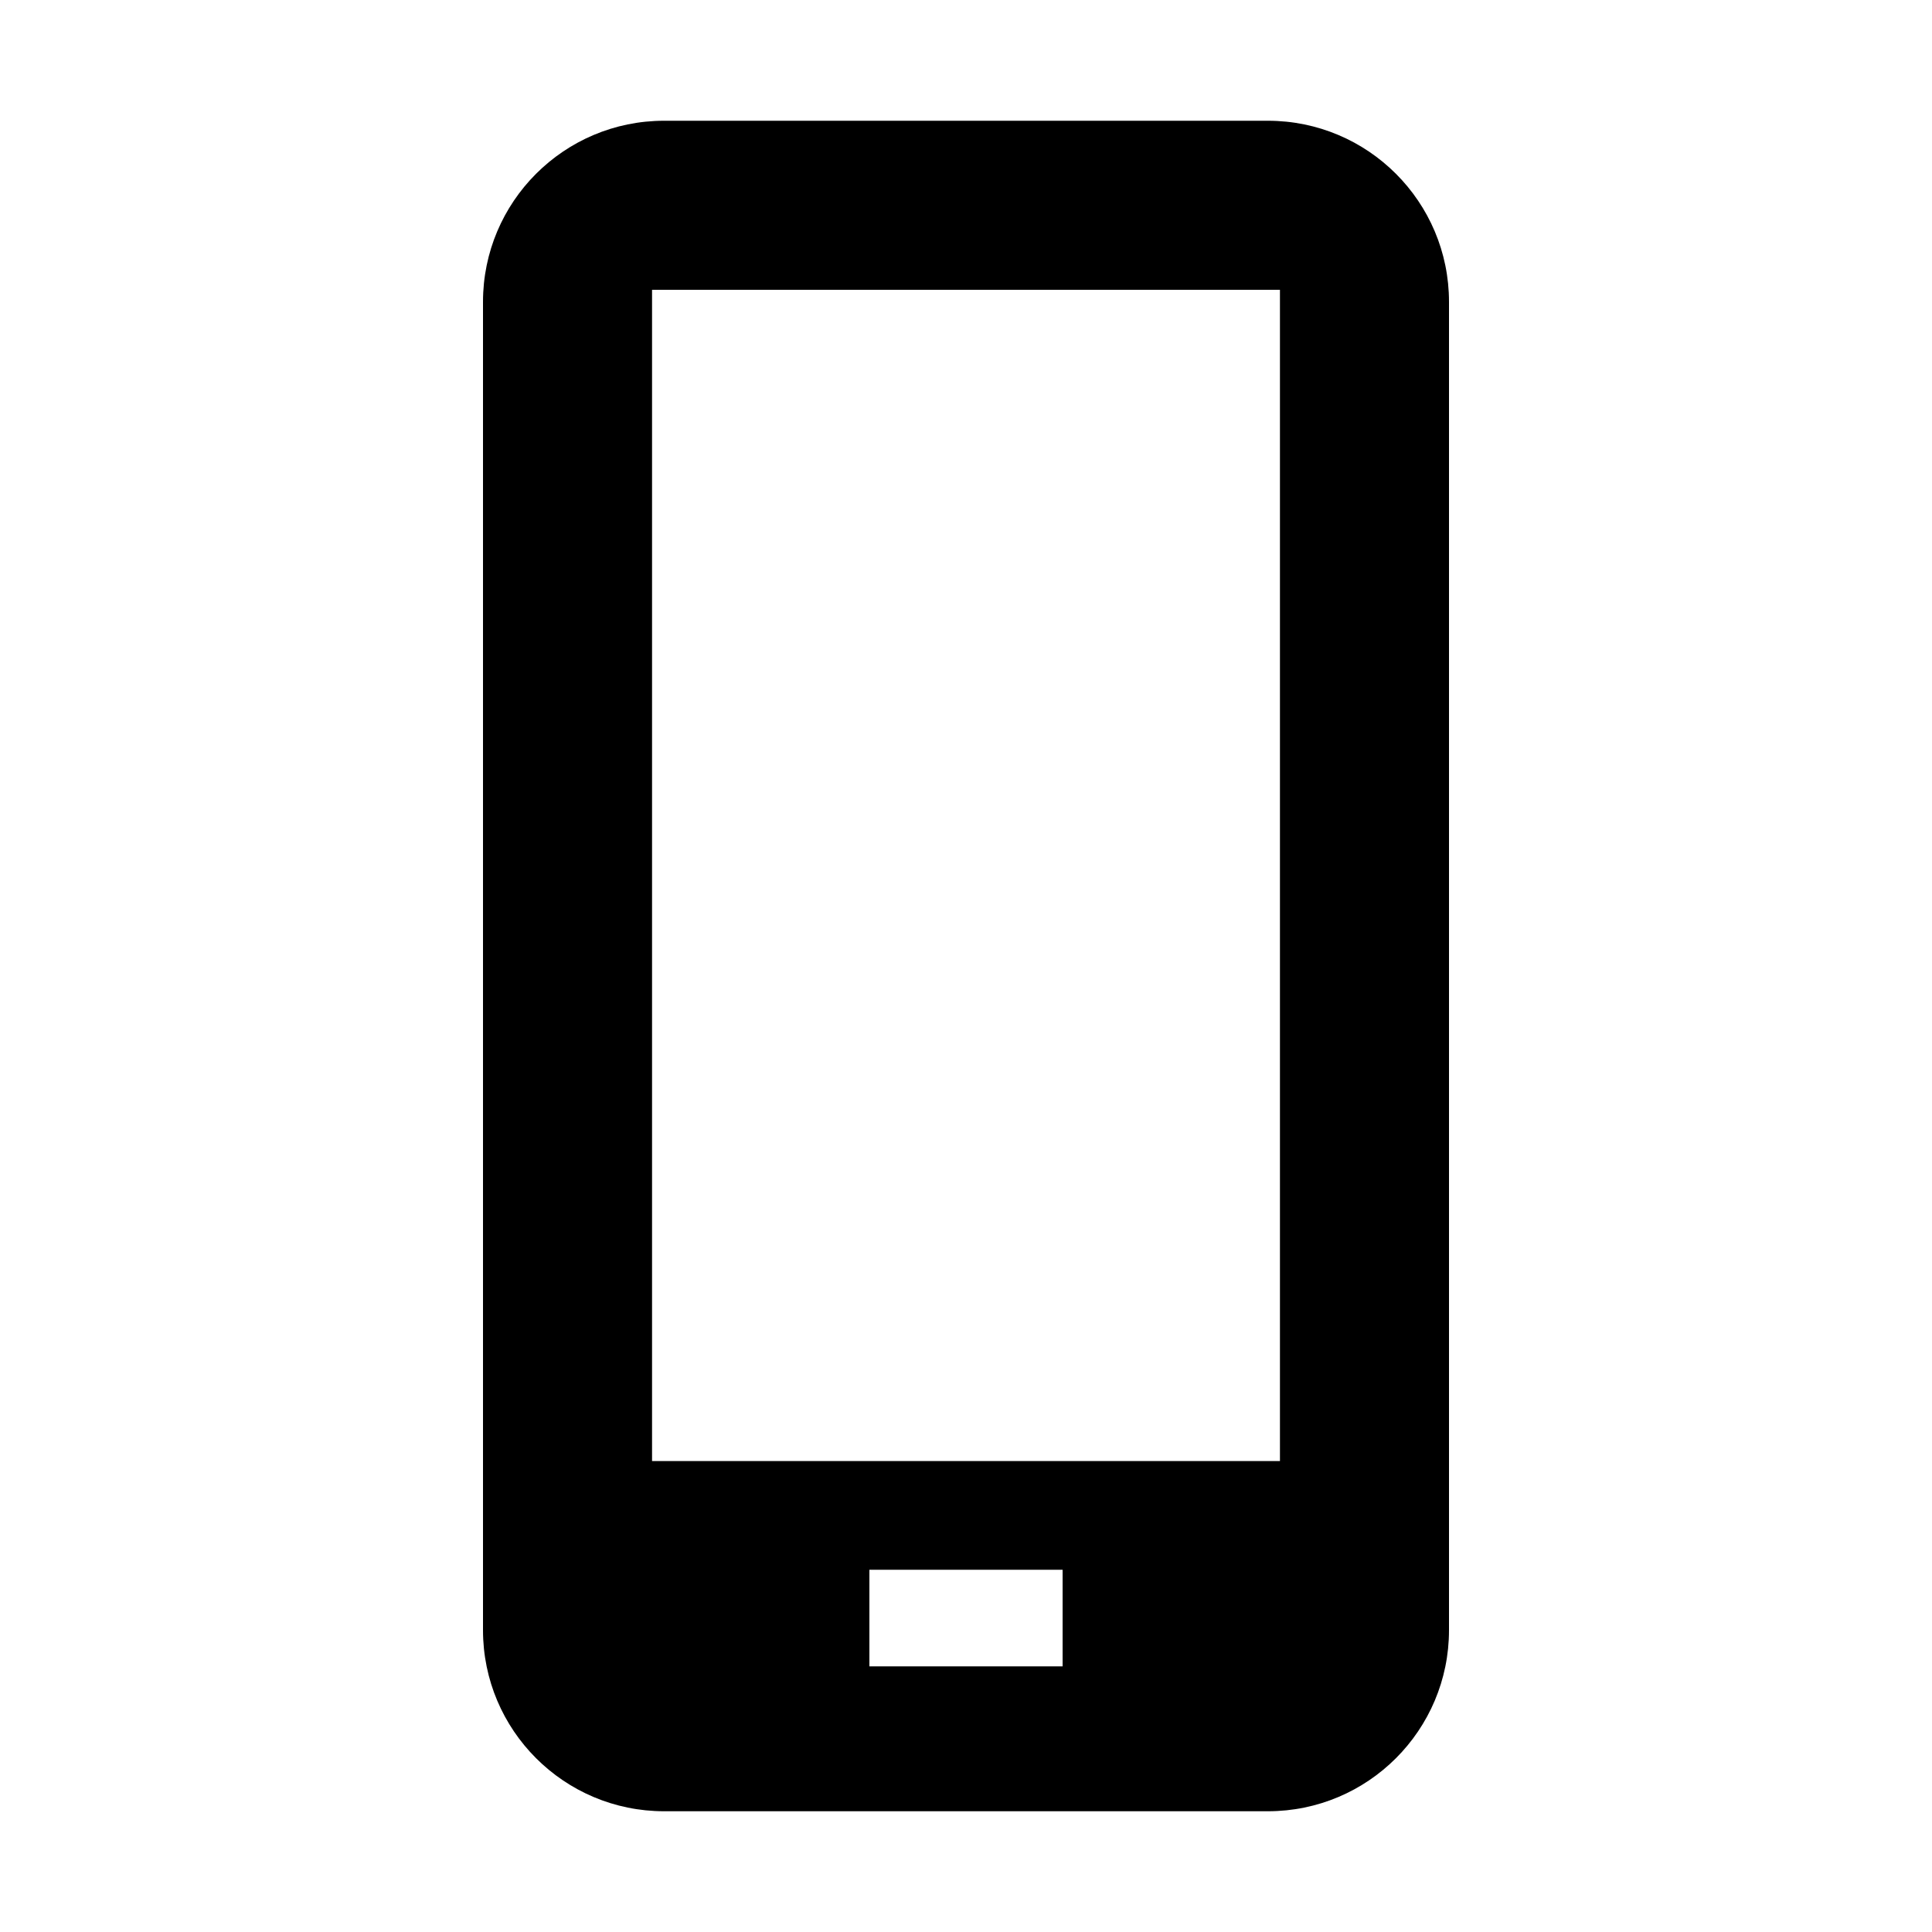
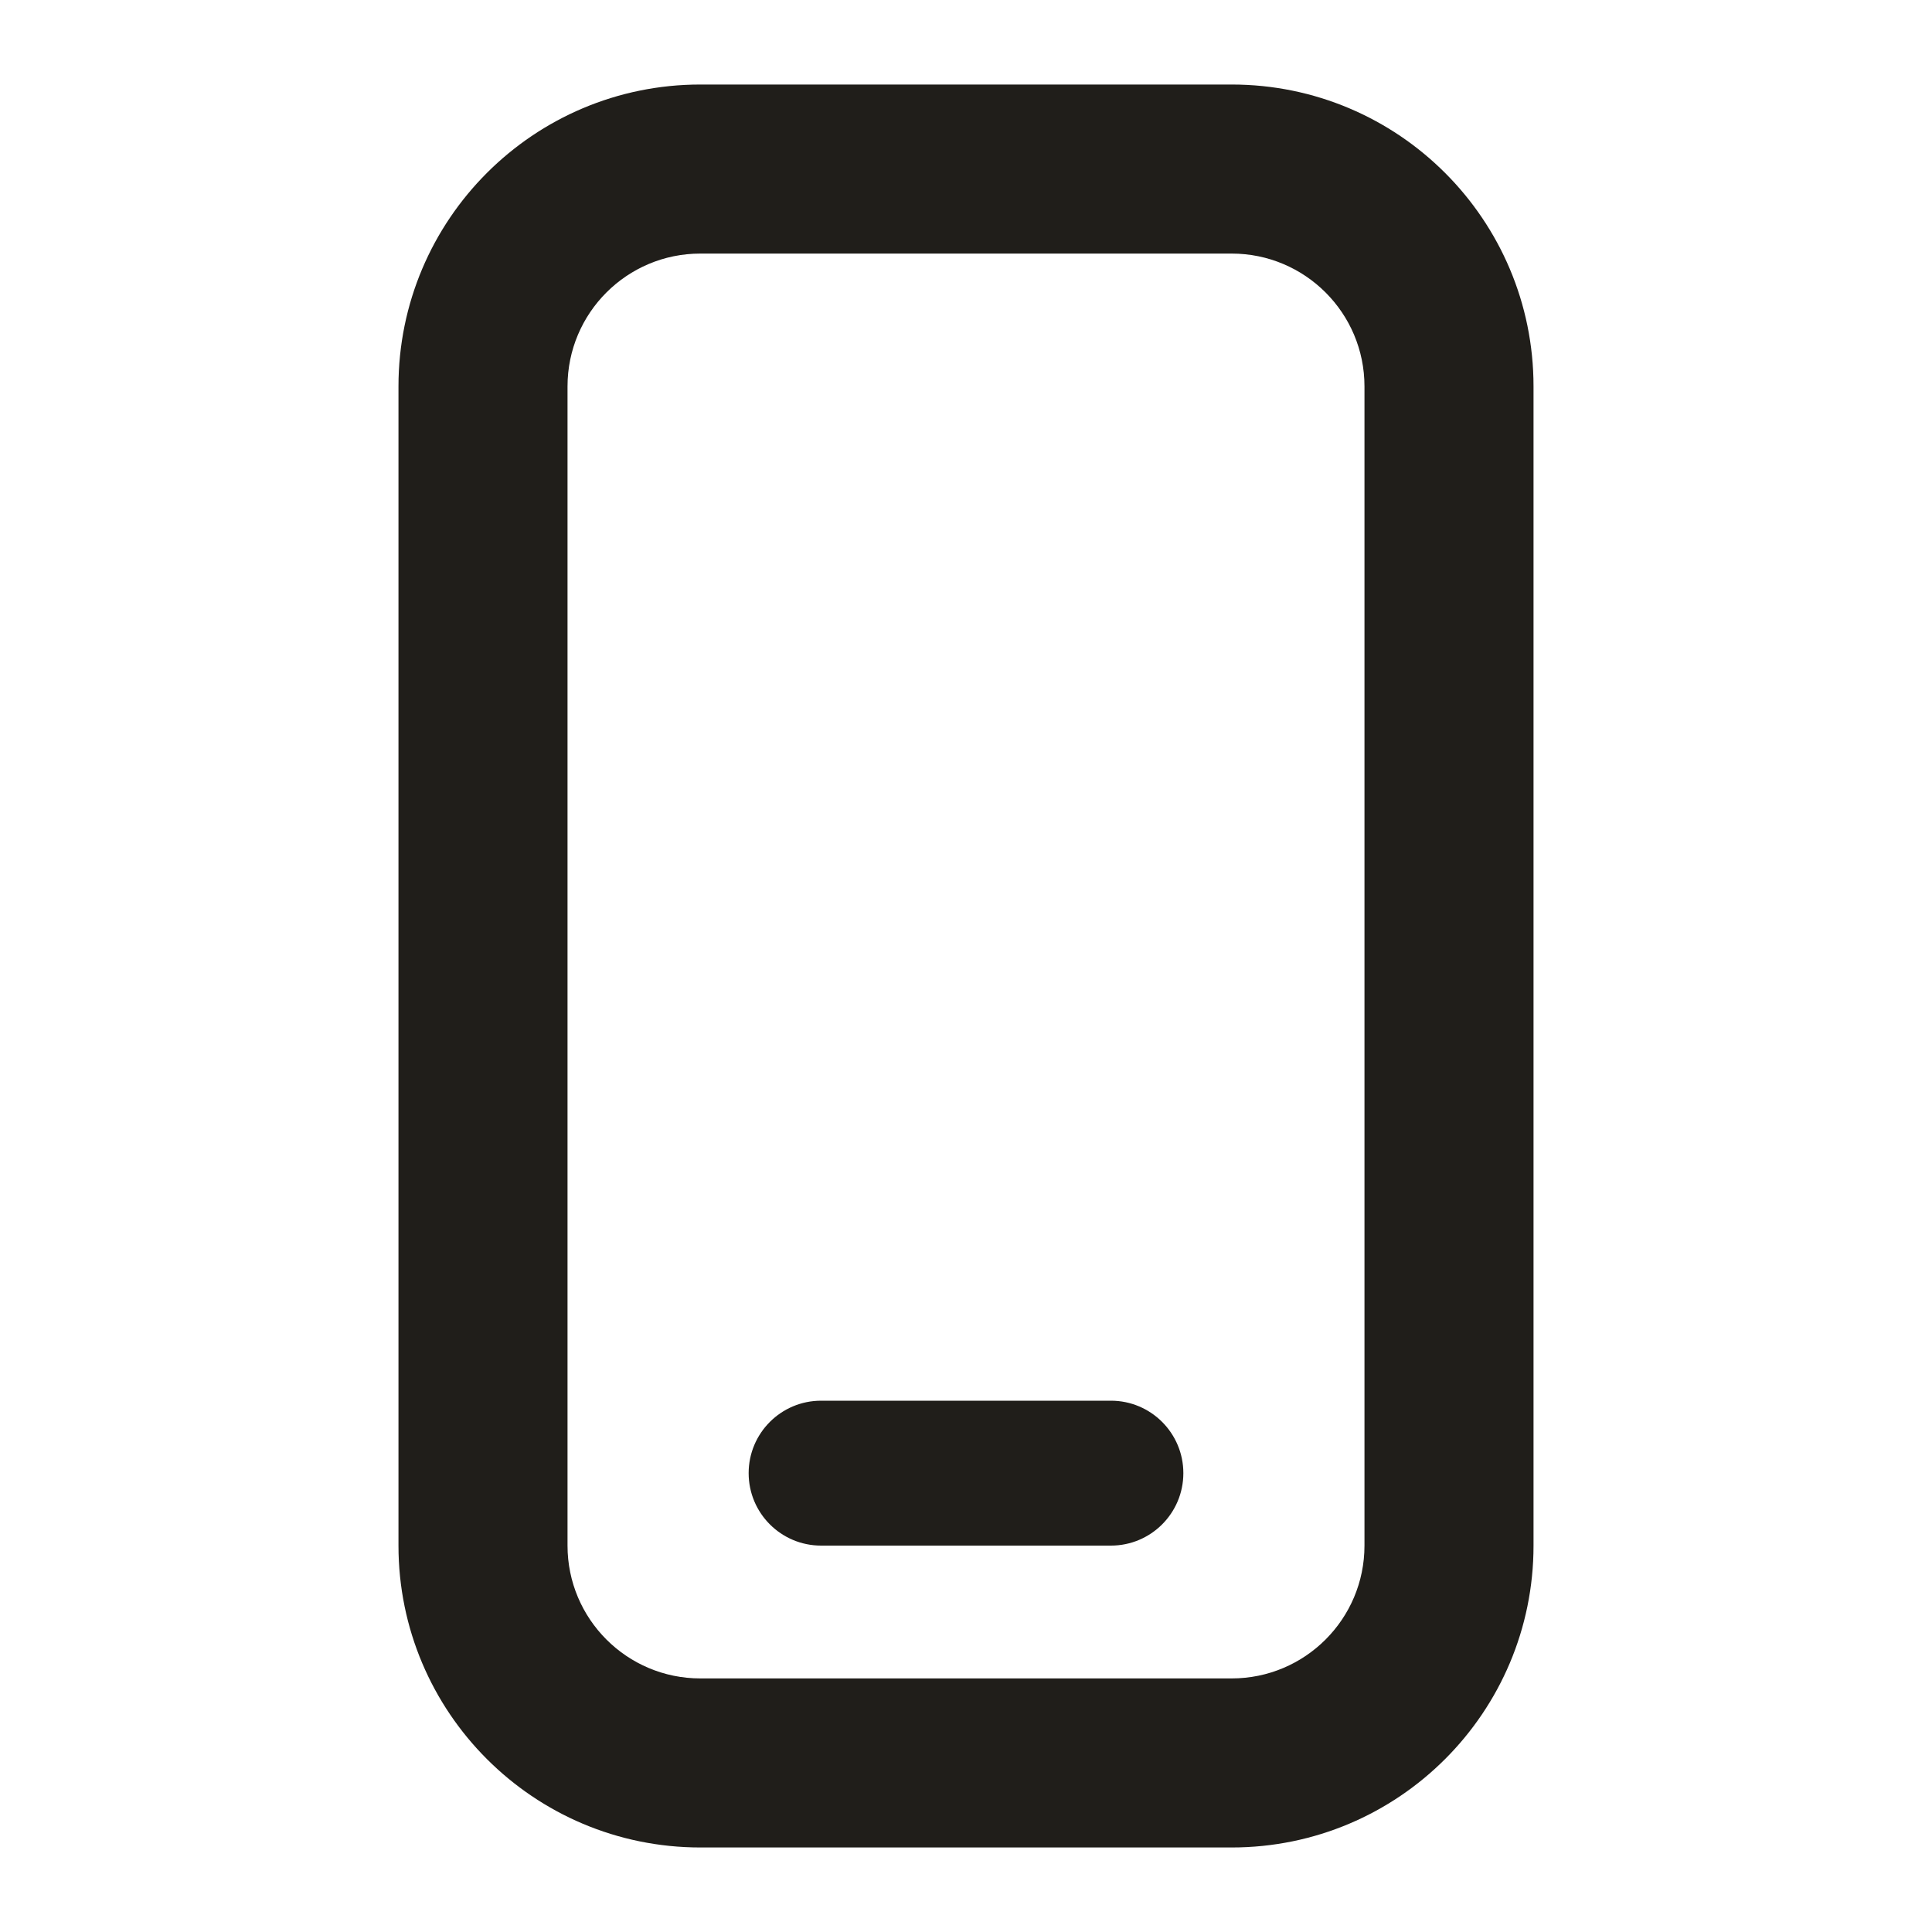
<svg xmlns="http://www.w3.org/2000/svg" width="16" height="16" viewBox="0 0 16 16">
-   <path fill-rule="evenodd" d="M5.500 1h5A1.500 1.500 0 0 1 12 2.500v11a1.500 1.500 0 0 1-1.500 1.500h-5A1.500 1.500 0 0 1 4 13.500v-11A1.500 1.500 0 0 1 5.500 1ZM5.400 2.400v9.700h5.200V2.400ZM7.200 13h1.600v.8H7.200Z" />
+   <path d="M5.8 0.7H10.2A2.5 2.5 0 0 1 12.7 3.2V12.8A2.5 2.5 0 0 1 10.2 15.3H5.8A2.5 2.5 0 0 1 3.3 12.8V3.2A2.5 2.5 0 0 1 5.8 0.7ZM5.8 2.1A1.1 1.1 0 0 0 4.7 3.2V12.8A1.1 1.1 0 0 0 5.8 13.9H10.2A1.1 1.1 0 0 0 11.3 12.8V3.2A1.1 1.1 0 0 0 10.2 2.1ZM6.8 11.6 L9.2 11.6 L9.2 12.8 L6.8 12.8ZM7.4 12.2A0.6 0.6 0 1 1 6.2 12.2A0.6 0.6 0 1 1 7.4 12.2ZM9.8 12.2A0.6 0.6 0 1 1 8.6 12.2A0.6 0.6 0 1 1 9.8 12.2Z" fill="#201E1A" />
</svg>
